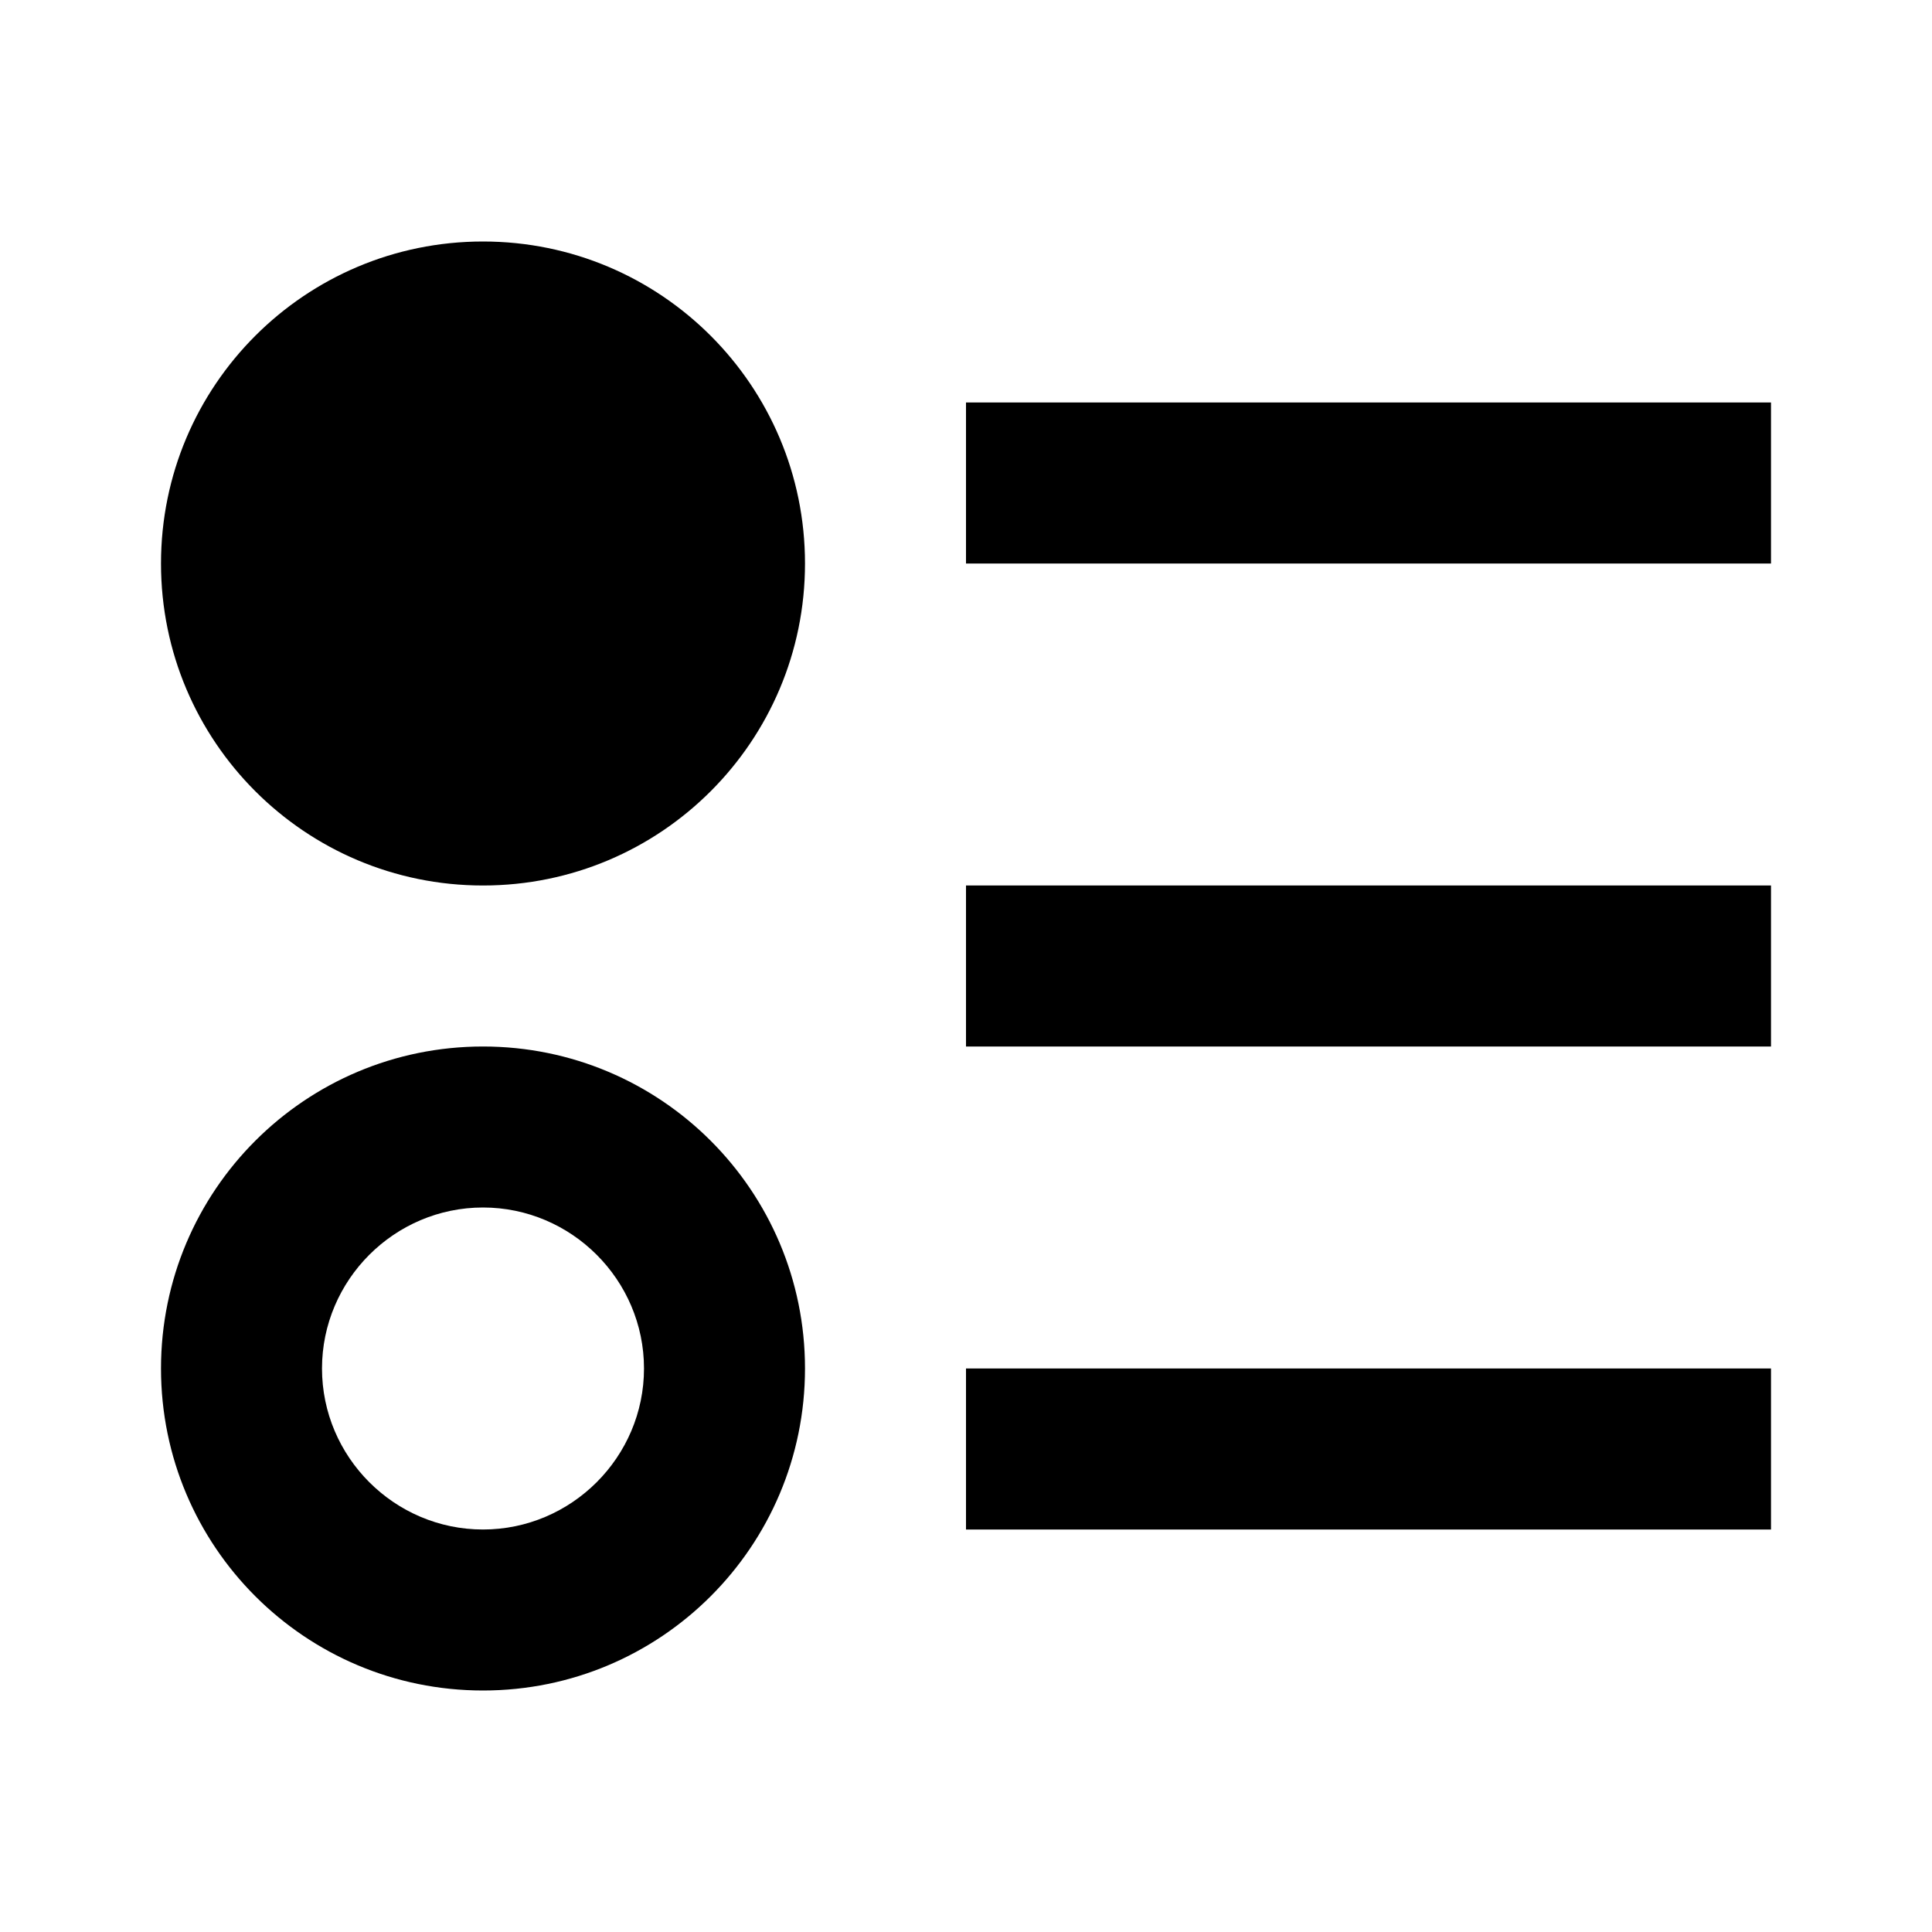
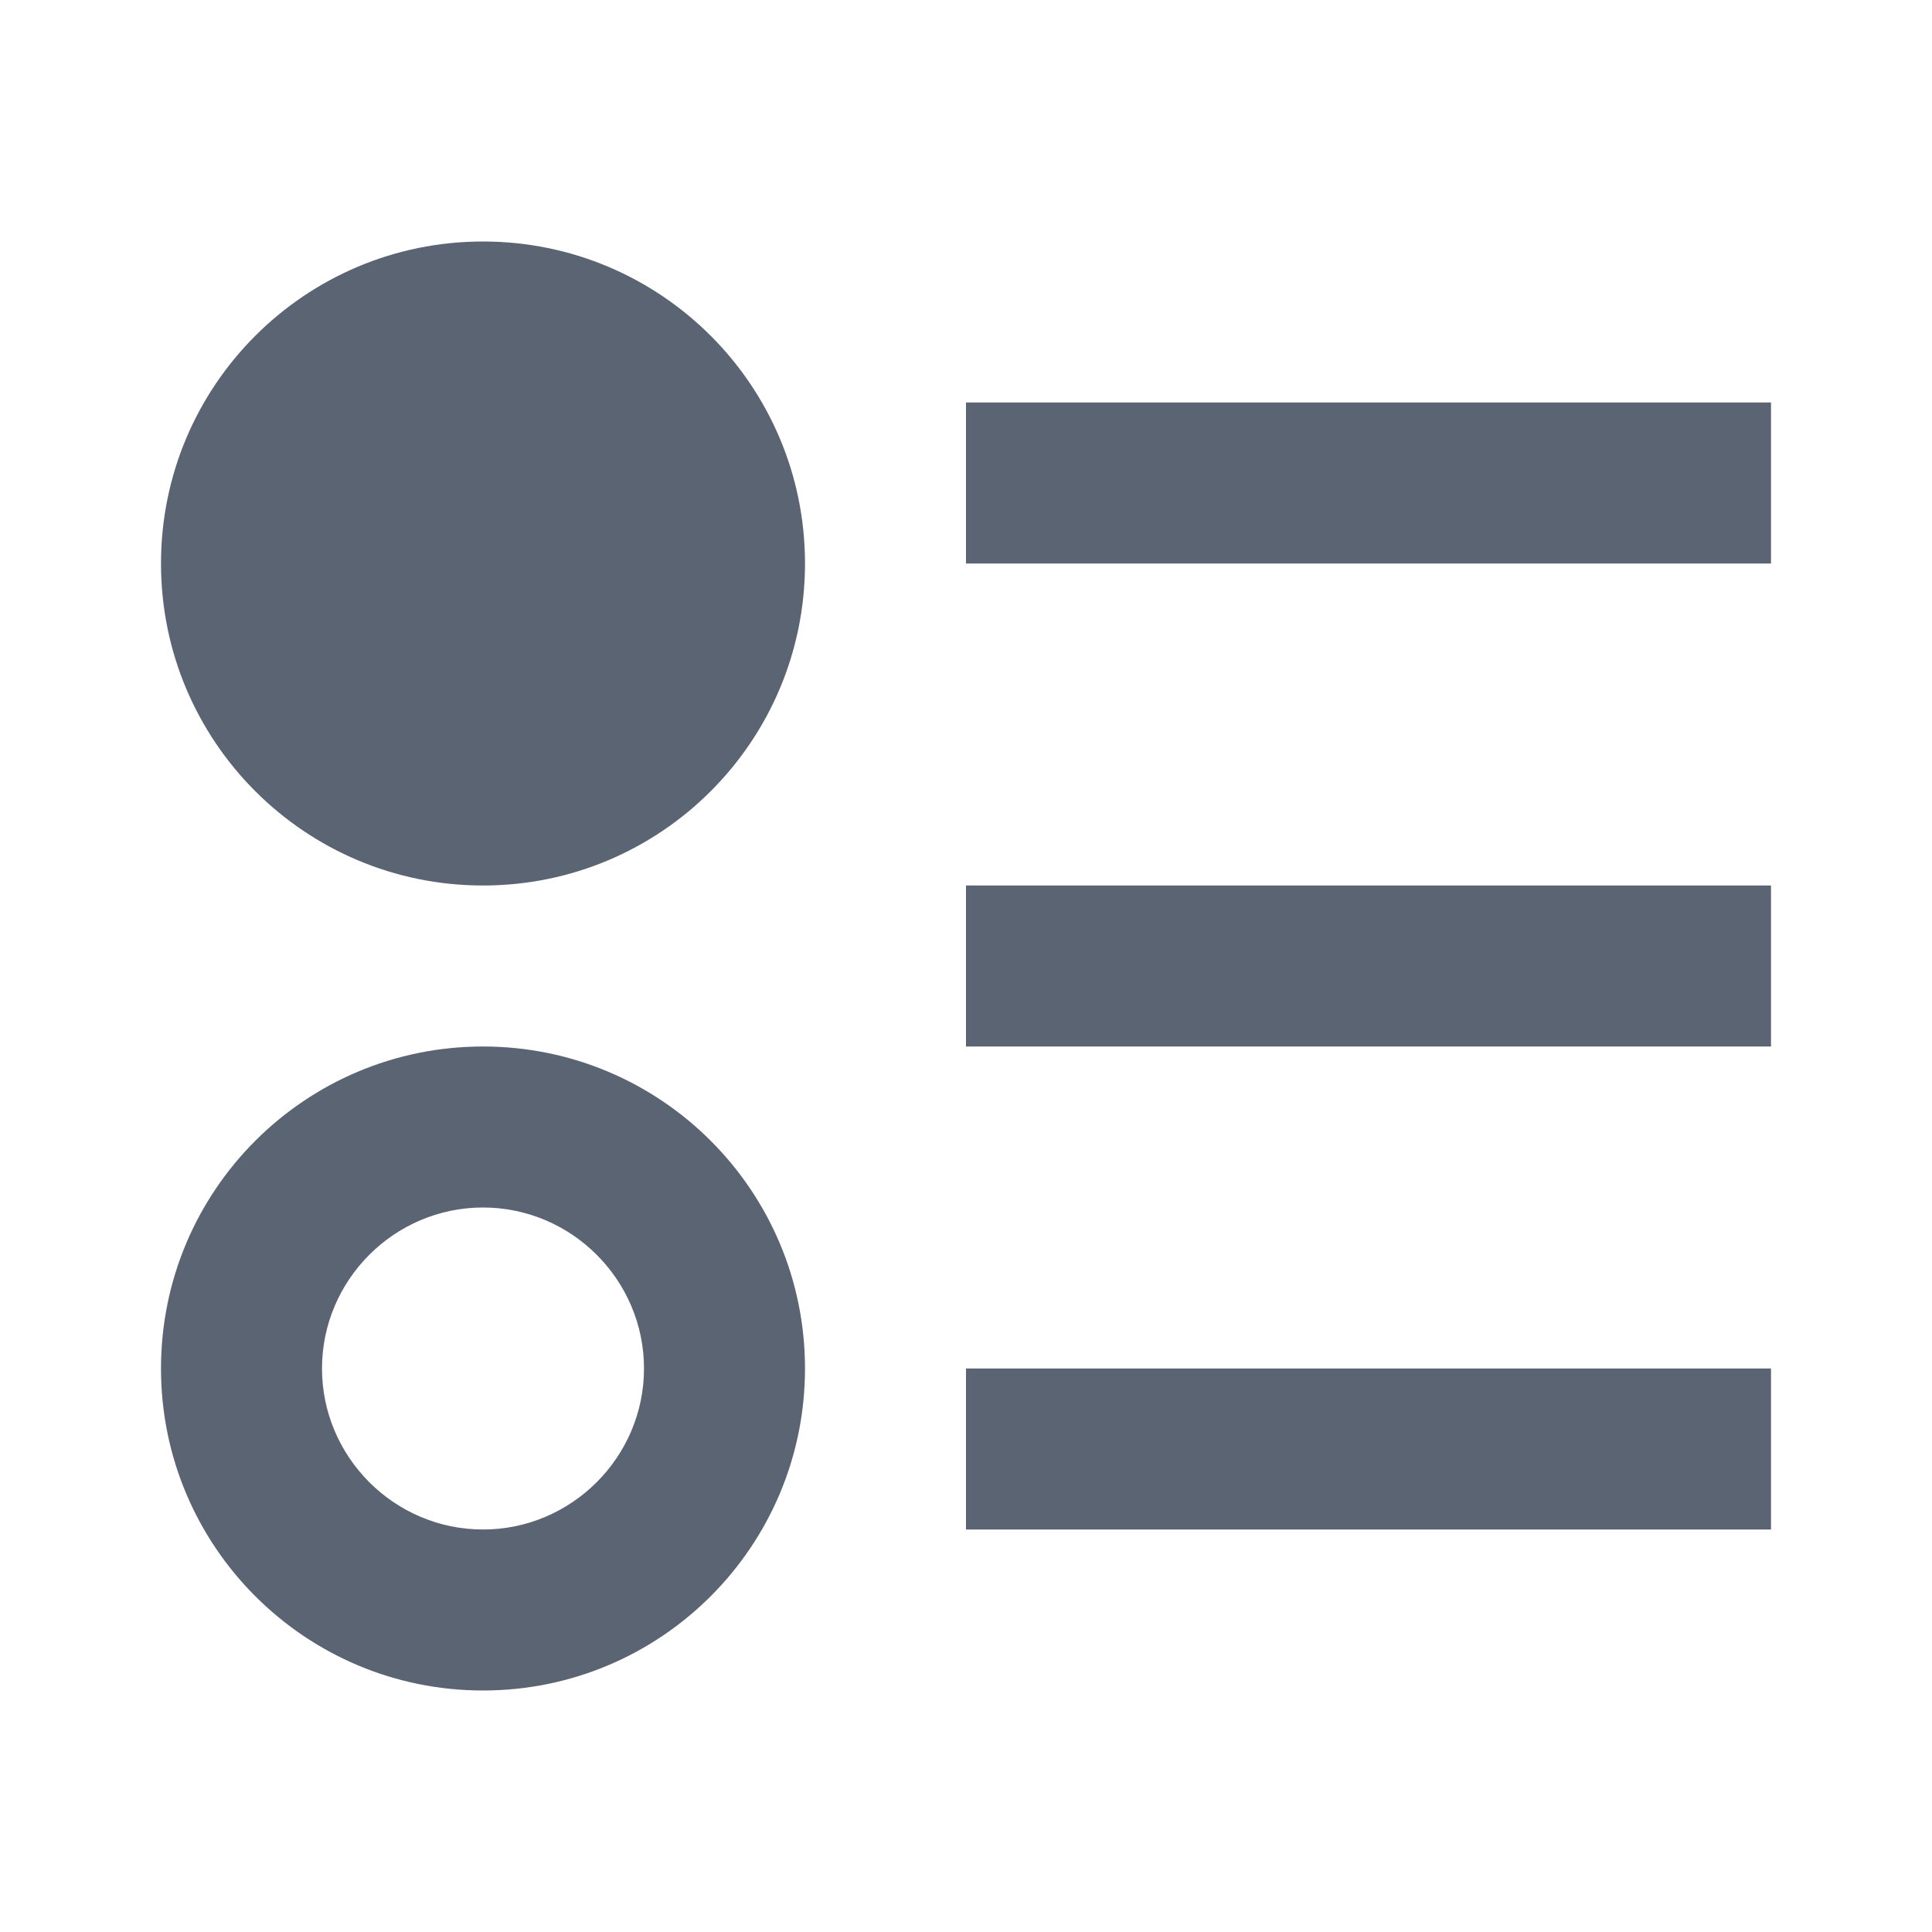
- <svg xmlns="http://www.w3.org/2000/svg" version="1.1" width="24" height="24" viewBox="0 0 24 24">
+ <svg xmlns="http://www.w3.org/2000/svg" version="1.1" width="24" height="24" viewBox="0 0 24 24" fill="#5b6472">
  <path d="M6 13C3.79 13 2 14.79 2 17S3.79 21 6 21 10 19.21 10 17 8.21 13 6 13M6 19C4.9 19 4 18.1 4 17S4.9 15 6 15 8 15.9 8 17 7.1 19 6 19M6 3C3.79 3 2 4.79 2 7S3.79 11 6 11 10 9.21 10 7 8.21 3 6 3M12 5H22V7H12V5M12 19V17H22V19H12M12 11H22V13H12V11Z" />
</svg>
